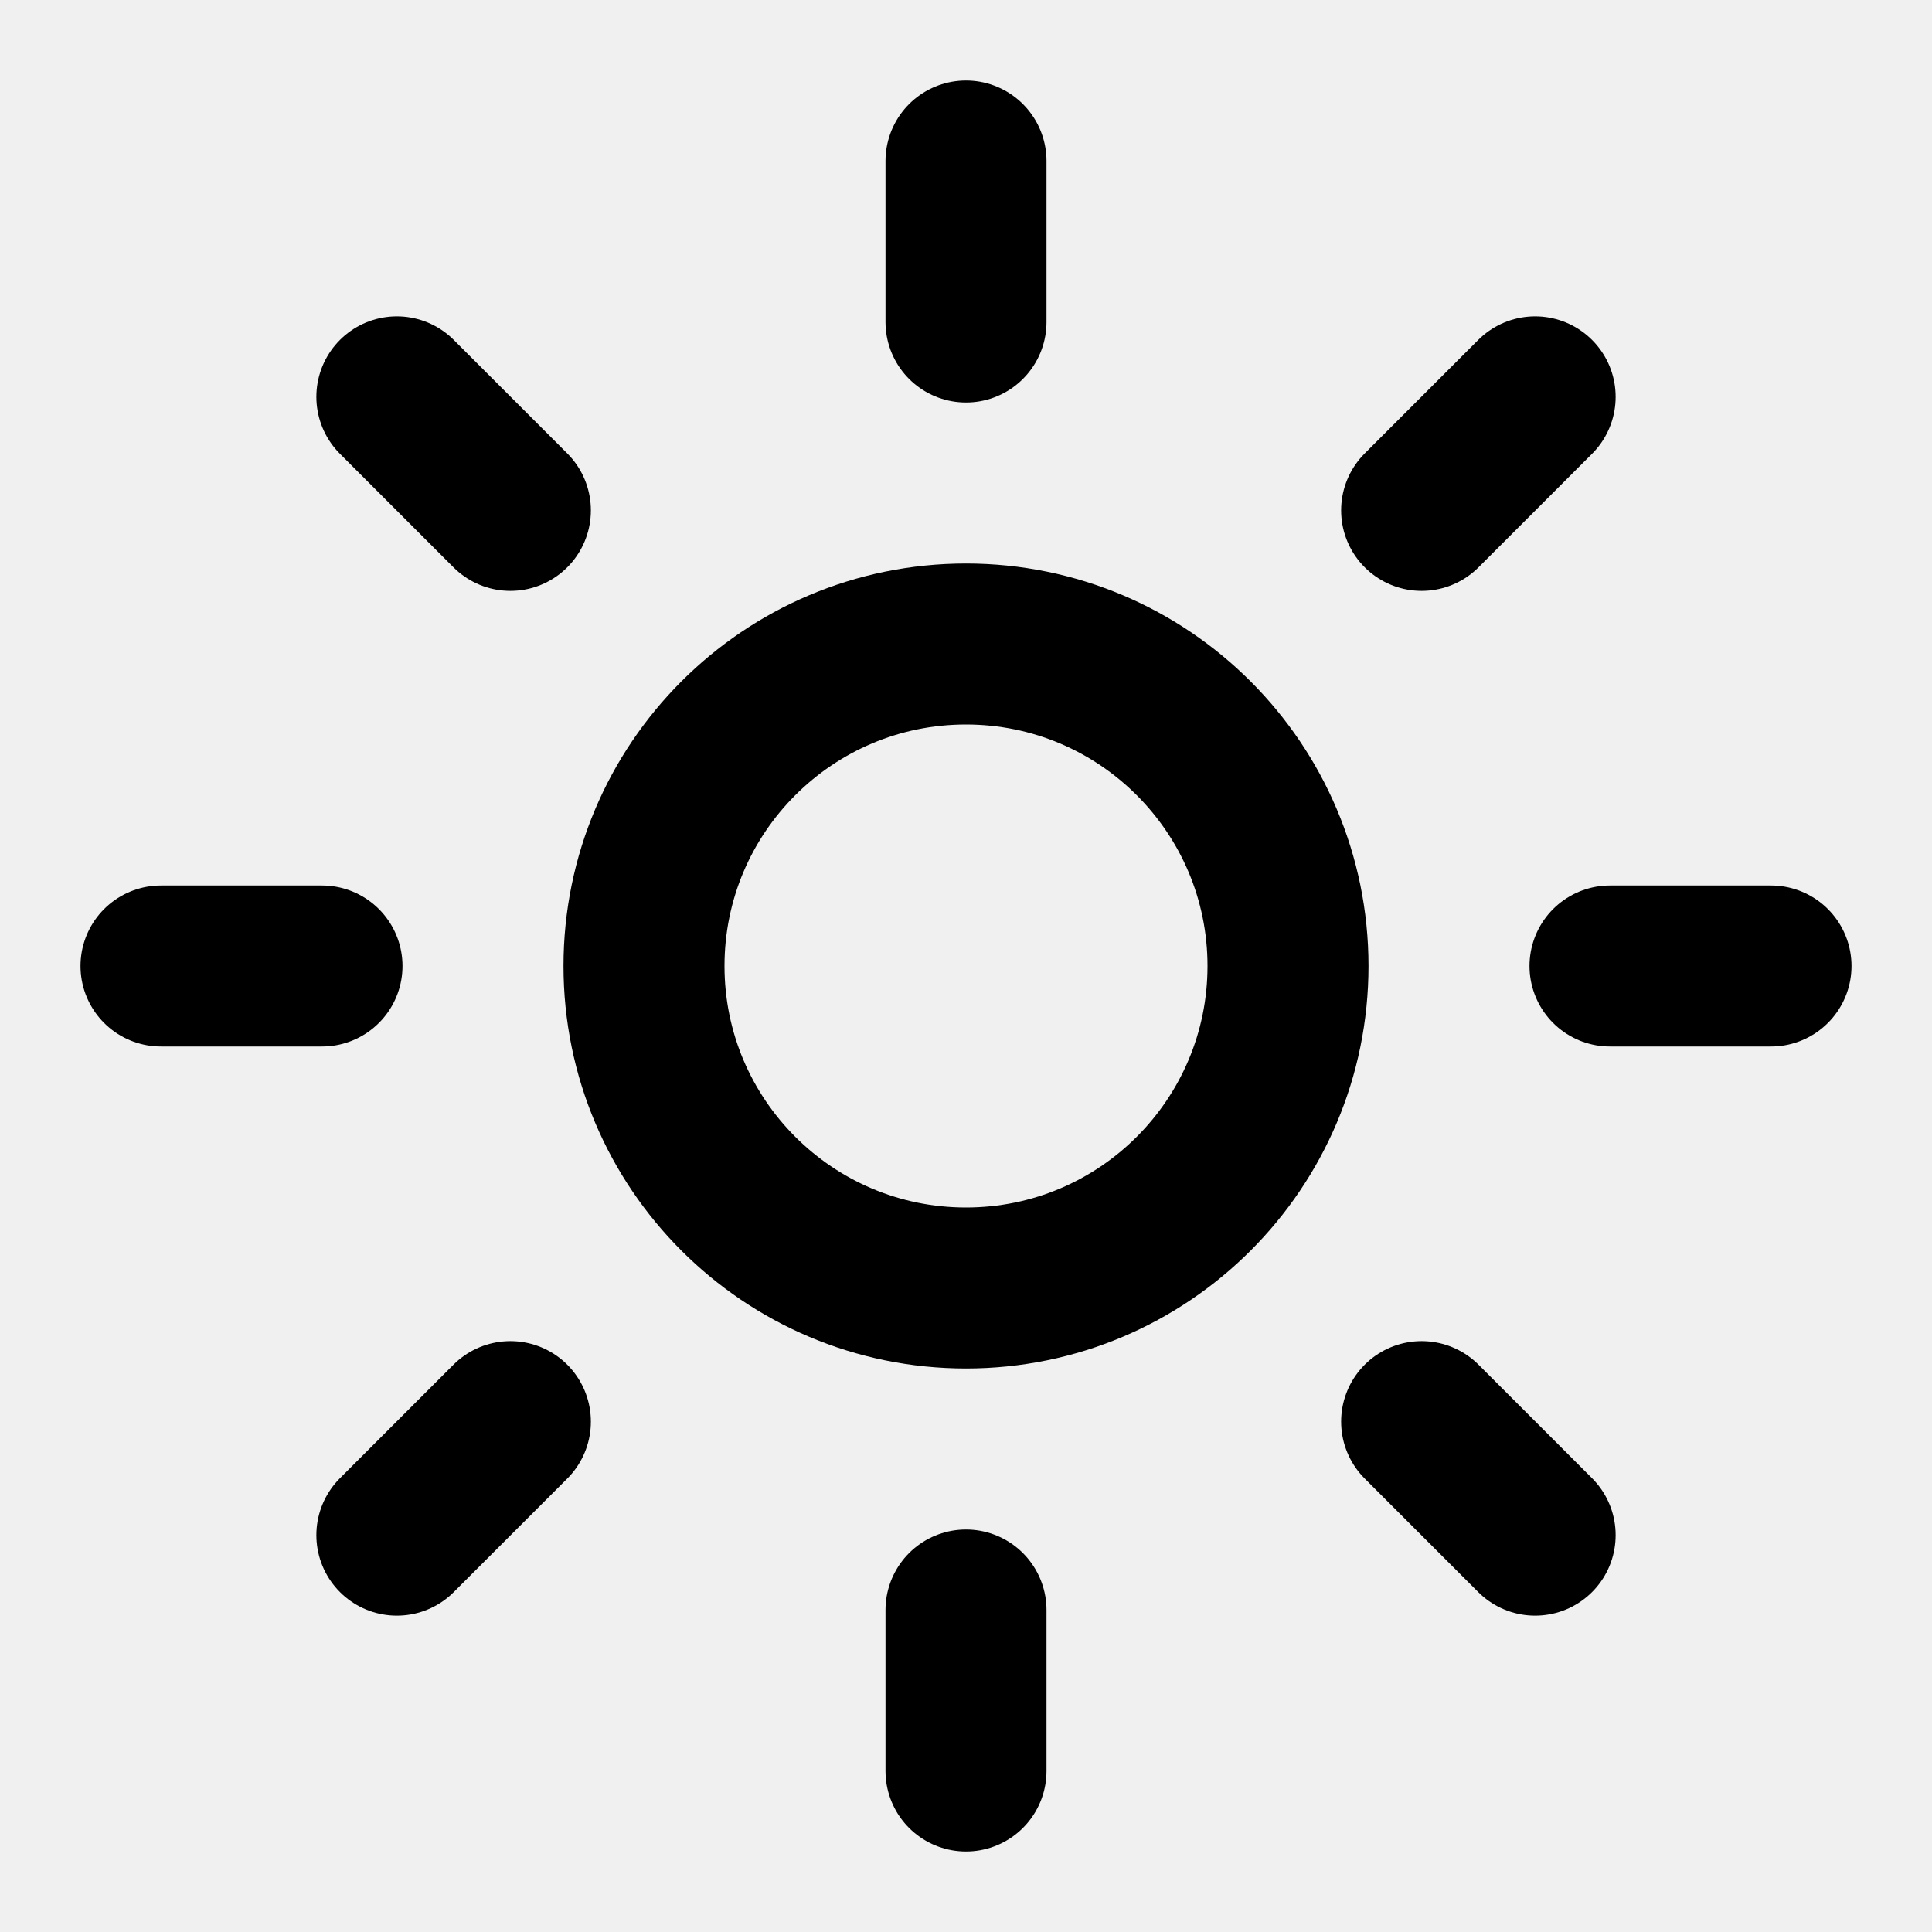
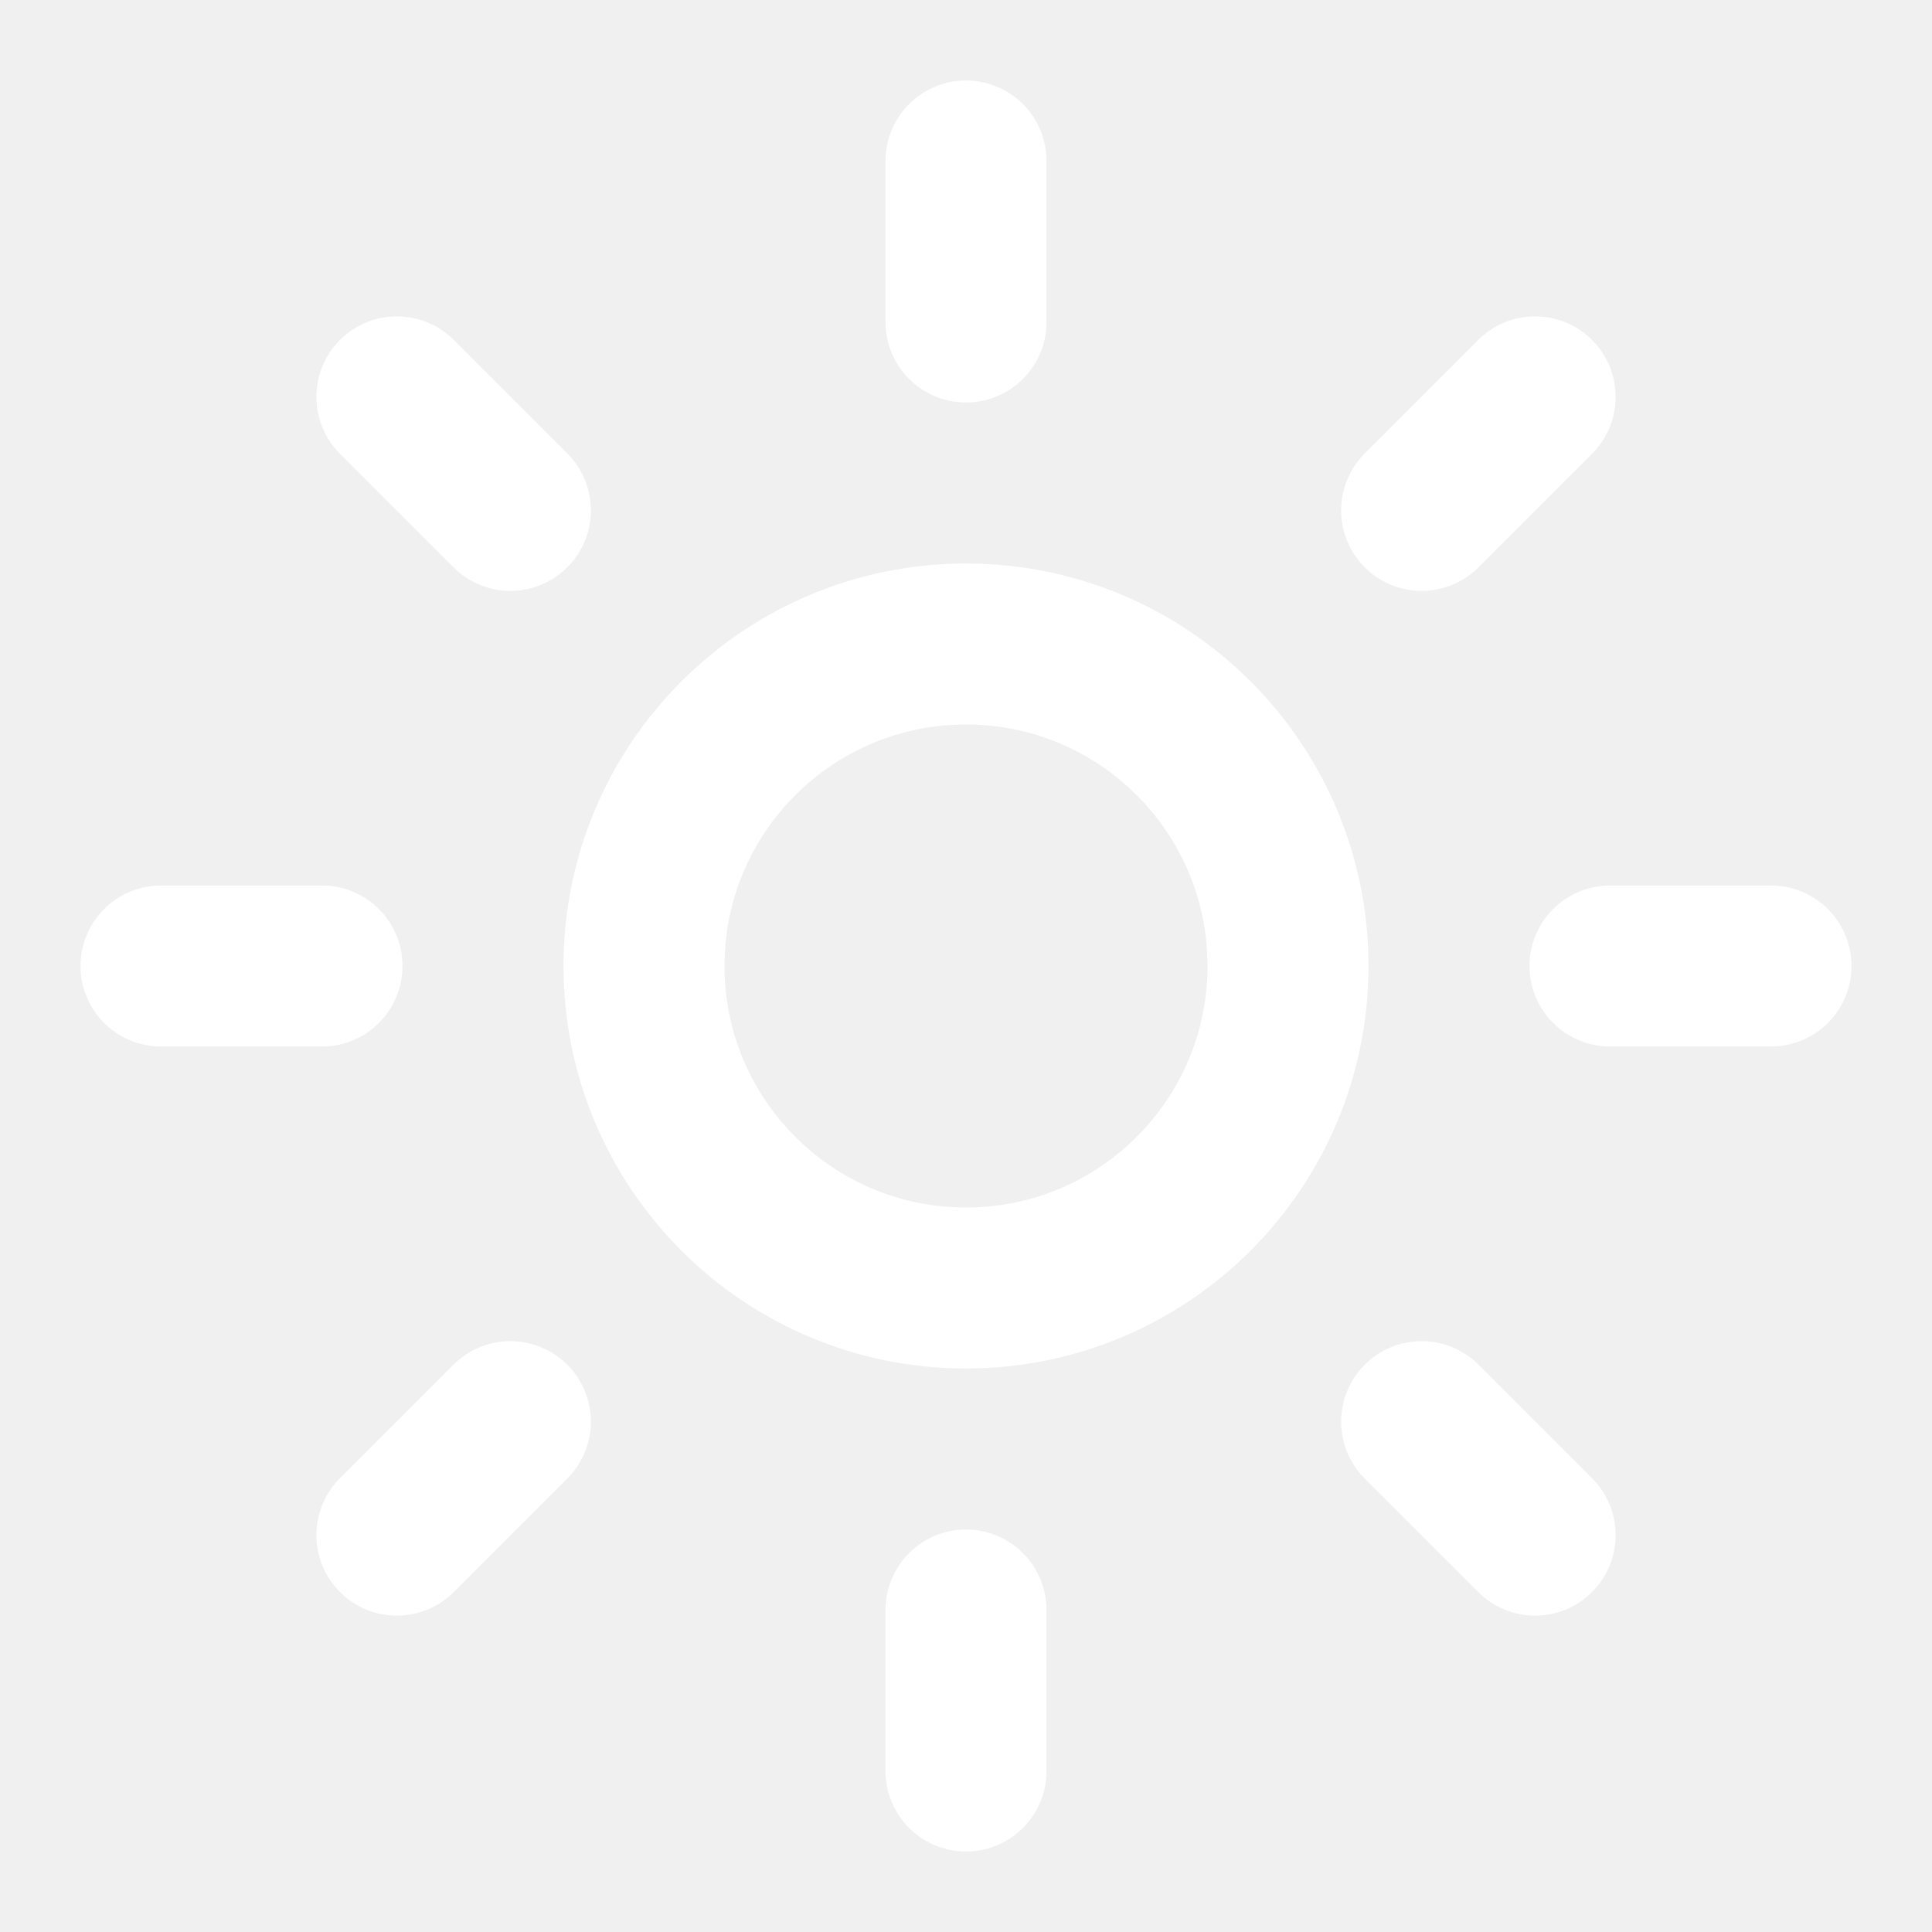
- <svg xmlns="http://www.w3.org/2000/svg" width="24" height="24" viewBox="0 0 24 24" fill="none" stroke="currentColor" stroke-width="2" stroke-linecap="round" stroke-linejoin="round" class="lucide lucide-sun">
+ <svg xmlns="http://www.w3.org/2000/svg" width="24" height="24" viewBox="0 0 24 24" fill="none" stroke="#ffffff" stroke-width="2" stroke-linecap="round" stroke-linejoin="round" class="lucide lucide-sun">
  <circle cx="12" cy="12" r="4" />
  <path d="M12 2v2" />
  <path d="M12 20v2" />
  <path d="m4.93 4.93 1.41 1.41" />
  <path d="m17.66 17.66 1.41 1.41" />
  <path d="M2 12h2" />
  <path d="M20 12h2" />
  <path d="m6.34 17.66-1.41 1.41" />
  <path d="m19.07 4.93-1.41 1.41" />
</svg>
